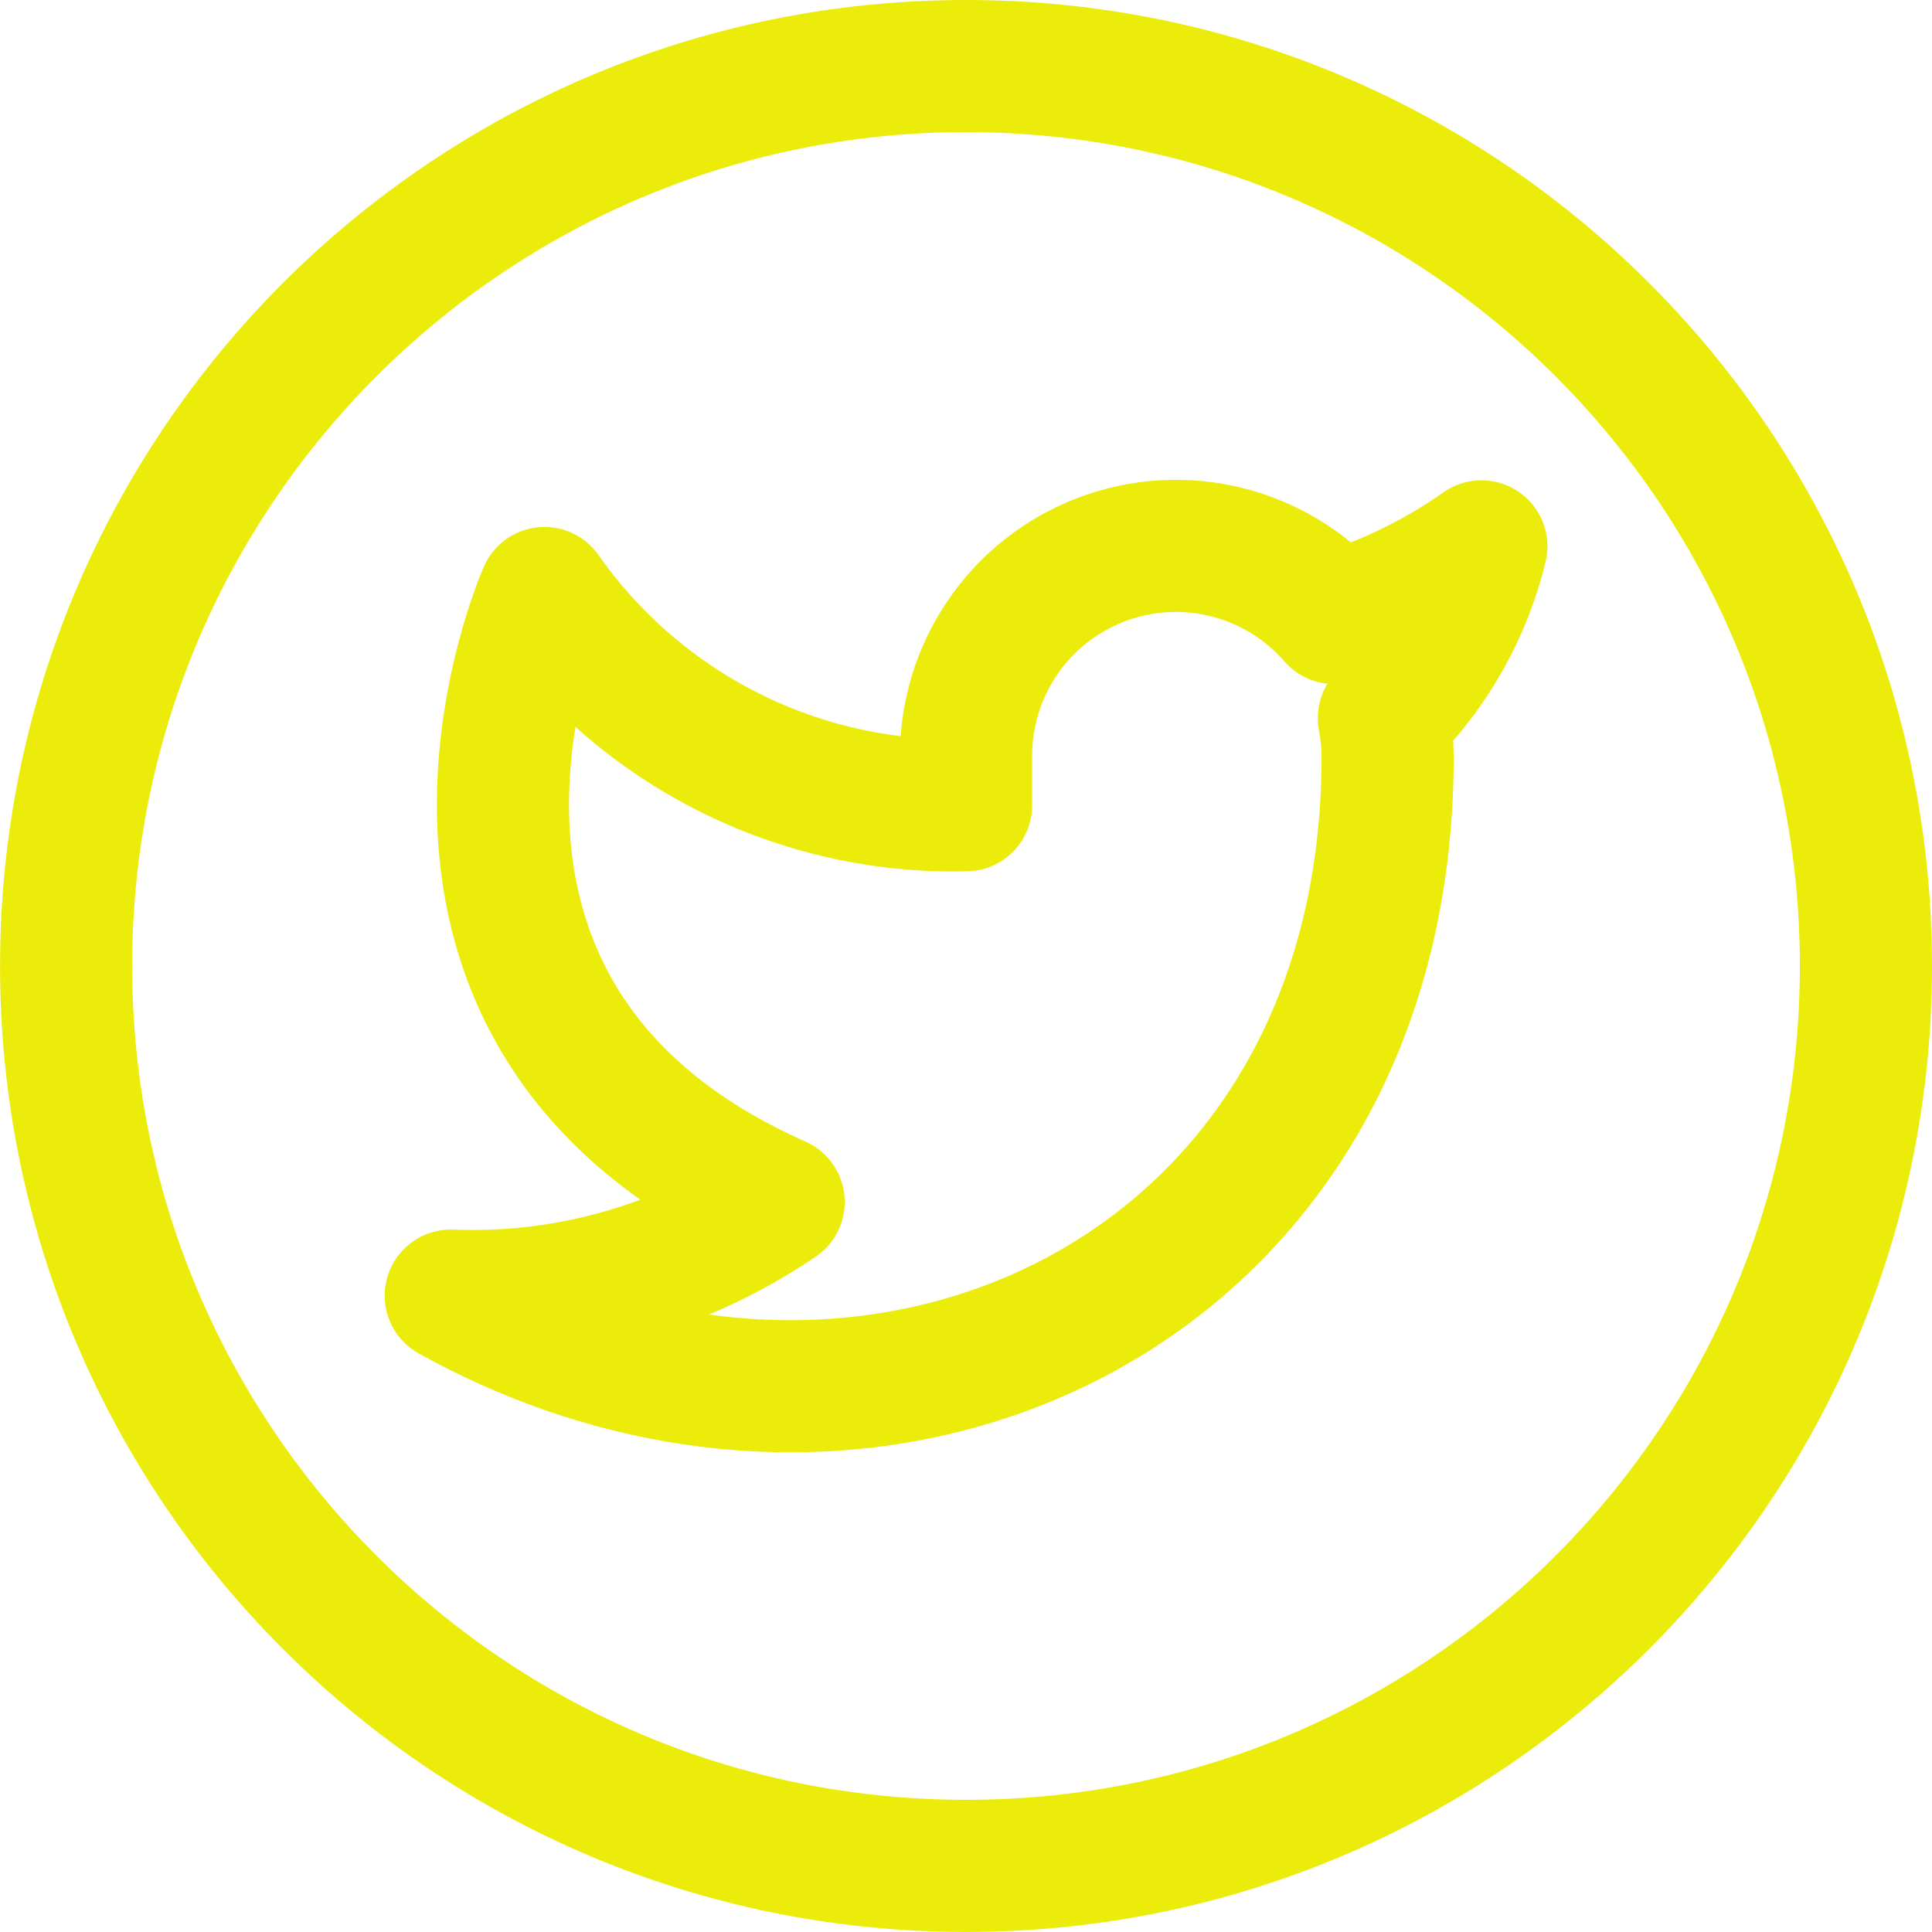
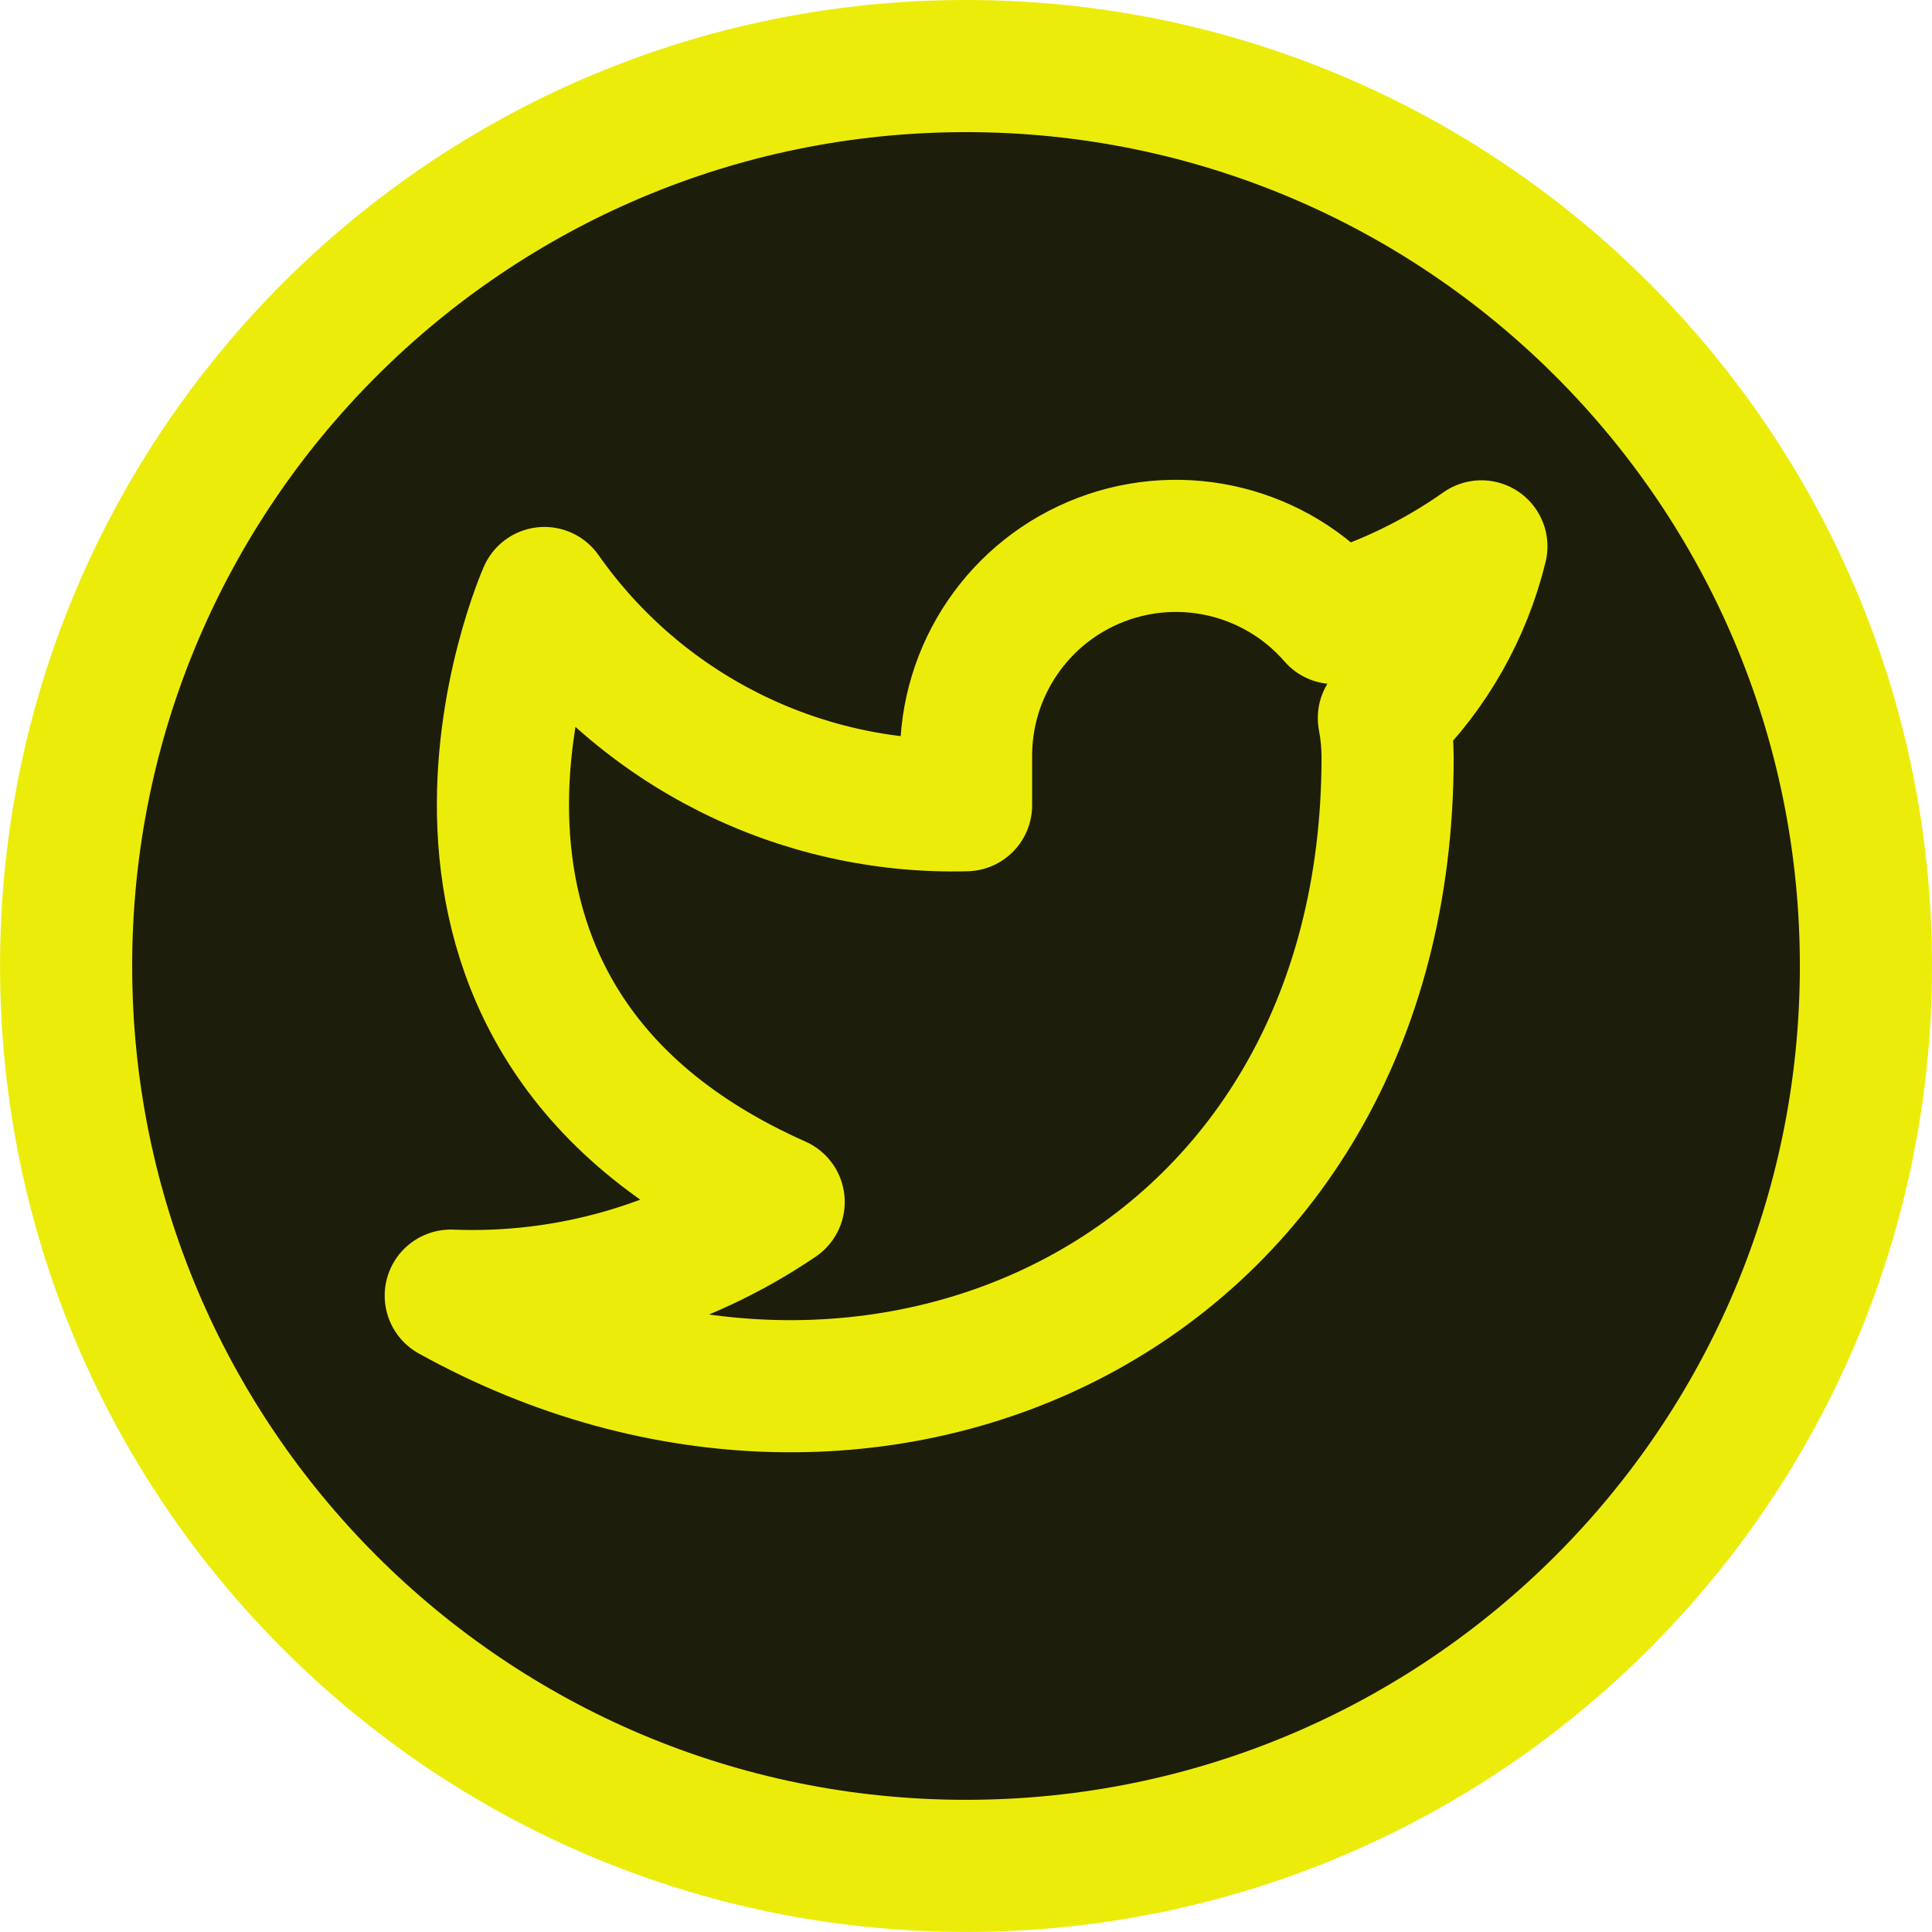
<svg xmlns="http://www.w3.org/2000/svg" width="43.865" height="43.865" viewBox="0 0 43.865 43.865">
  <g id="Group_2228" data-name="Group 2228" transform="translate(-154.773 -8.068)">
-     <path id="Path_34" data-name="Path 34" d="M43.865,23.432A20.432,20.432,0,1,1,23.432,3,20.432,20.432,0,0,1,43.865,23.432Z" transform="translate(153.273 6.568)" fill="none" stroke="#ecec0b" stroke-linecap="round" stroke-linejoin="round" stroke-width="3" />
-     <path id="Icon_feather-twitter" data-name="Icon feather-twitter" d="M24.9,4.5a11.593,11.593,0,0,1-3.34,1.627A4.765,4.765,0,0,0,13.2,9.313v1.064A11.337,11.337,0,0,1,3.627,5.559S-.627,15.131,8.945,19.385A12.38,12.38,0,0,1,1.5,21.512c9.572,5.318,21.271,0,21.271-12.231a4.786,4.786,0,0,0-.085-.883A8.211,8.211,0,0,0,24.9,4.5Z" transform="translate(163.507 15.973)" fill="none" stroke="#ecec0b" stroke-linecap="round" stroke-linejoin="round" stroke-width="3" />
+     <path id="Path_34" data-name="Path 34" d="M43.865,23.432A20.432,20.432,0,1,1,23.432,3,20.432,20.432,0,0,1,43.865,23.432Z" transform="translate(153.273 6.568)" fill="#1d1d0c" stroke="#ecec0b" stroke-linecap="round" stroke-linejoin="round" stroke-width="3" />
+     <path id="Icon_feather-twitter" data-name="Icon feather-twitter" d="M24.9,4.5a11.593,11.593,0,0,1-3.34,1.627A4.765,4.765,0,0,0,13.2,9.313v1.064A11.337,11.337,0,0,1,3.627,5.559S-.627,15.131,8.945,19.385A12.38,12.38,0,0,1,1.5,21.512c9.572,5.318,21.271,0,21.271-12.231a4.786,4.786,0,0,0-.085-.883A8.211,8.211,0,0,0,24.9,4.5Z" transform="translate(163.507 15.973)" fill="#1d1d0c" stroke="#ecec0b" stroke-linecap="round" stroke-linejoin="round" stroke-width="3" />
  </g>
</svg>
